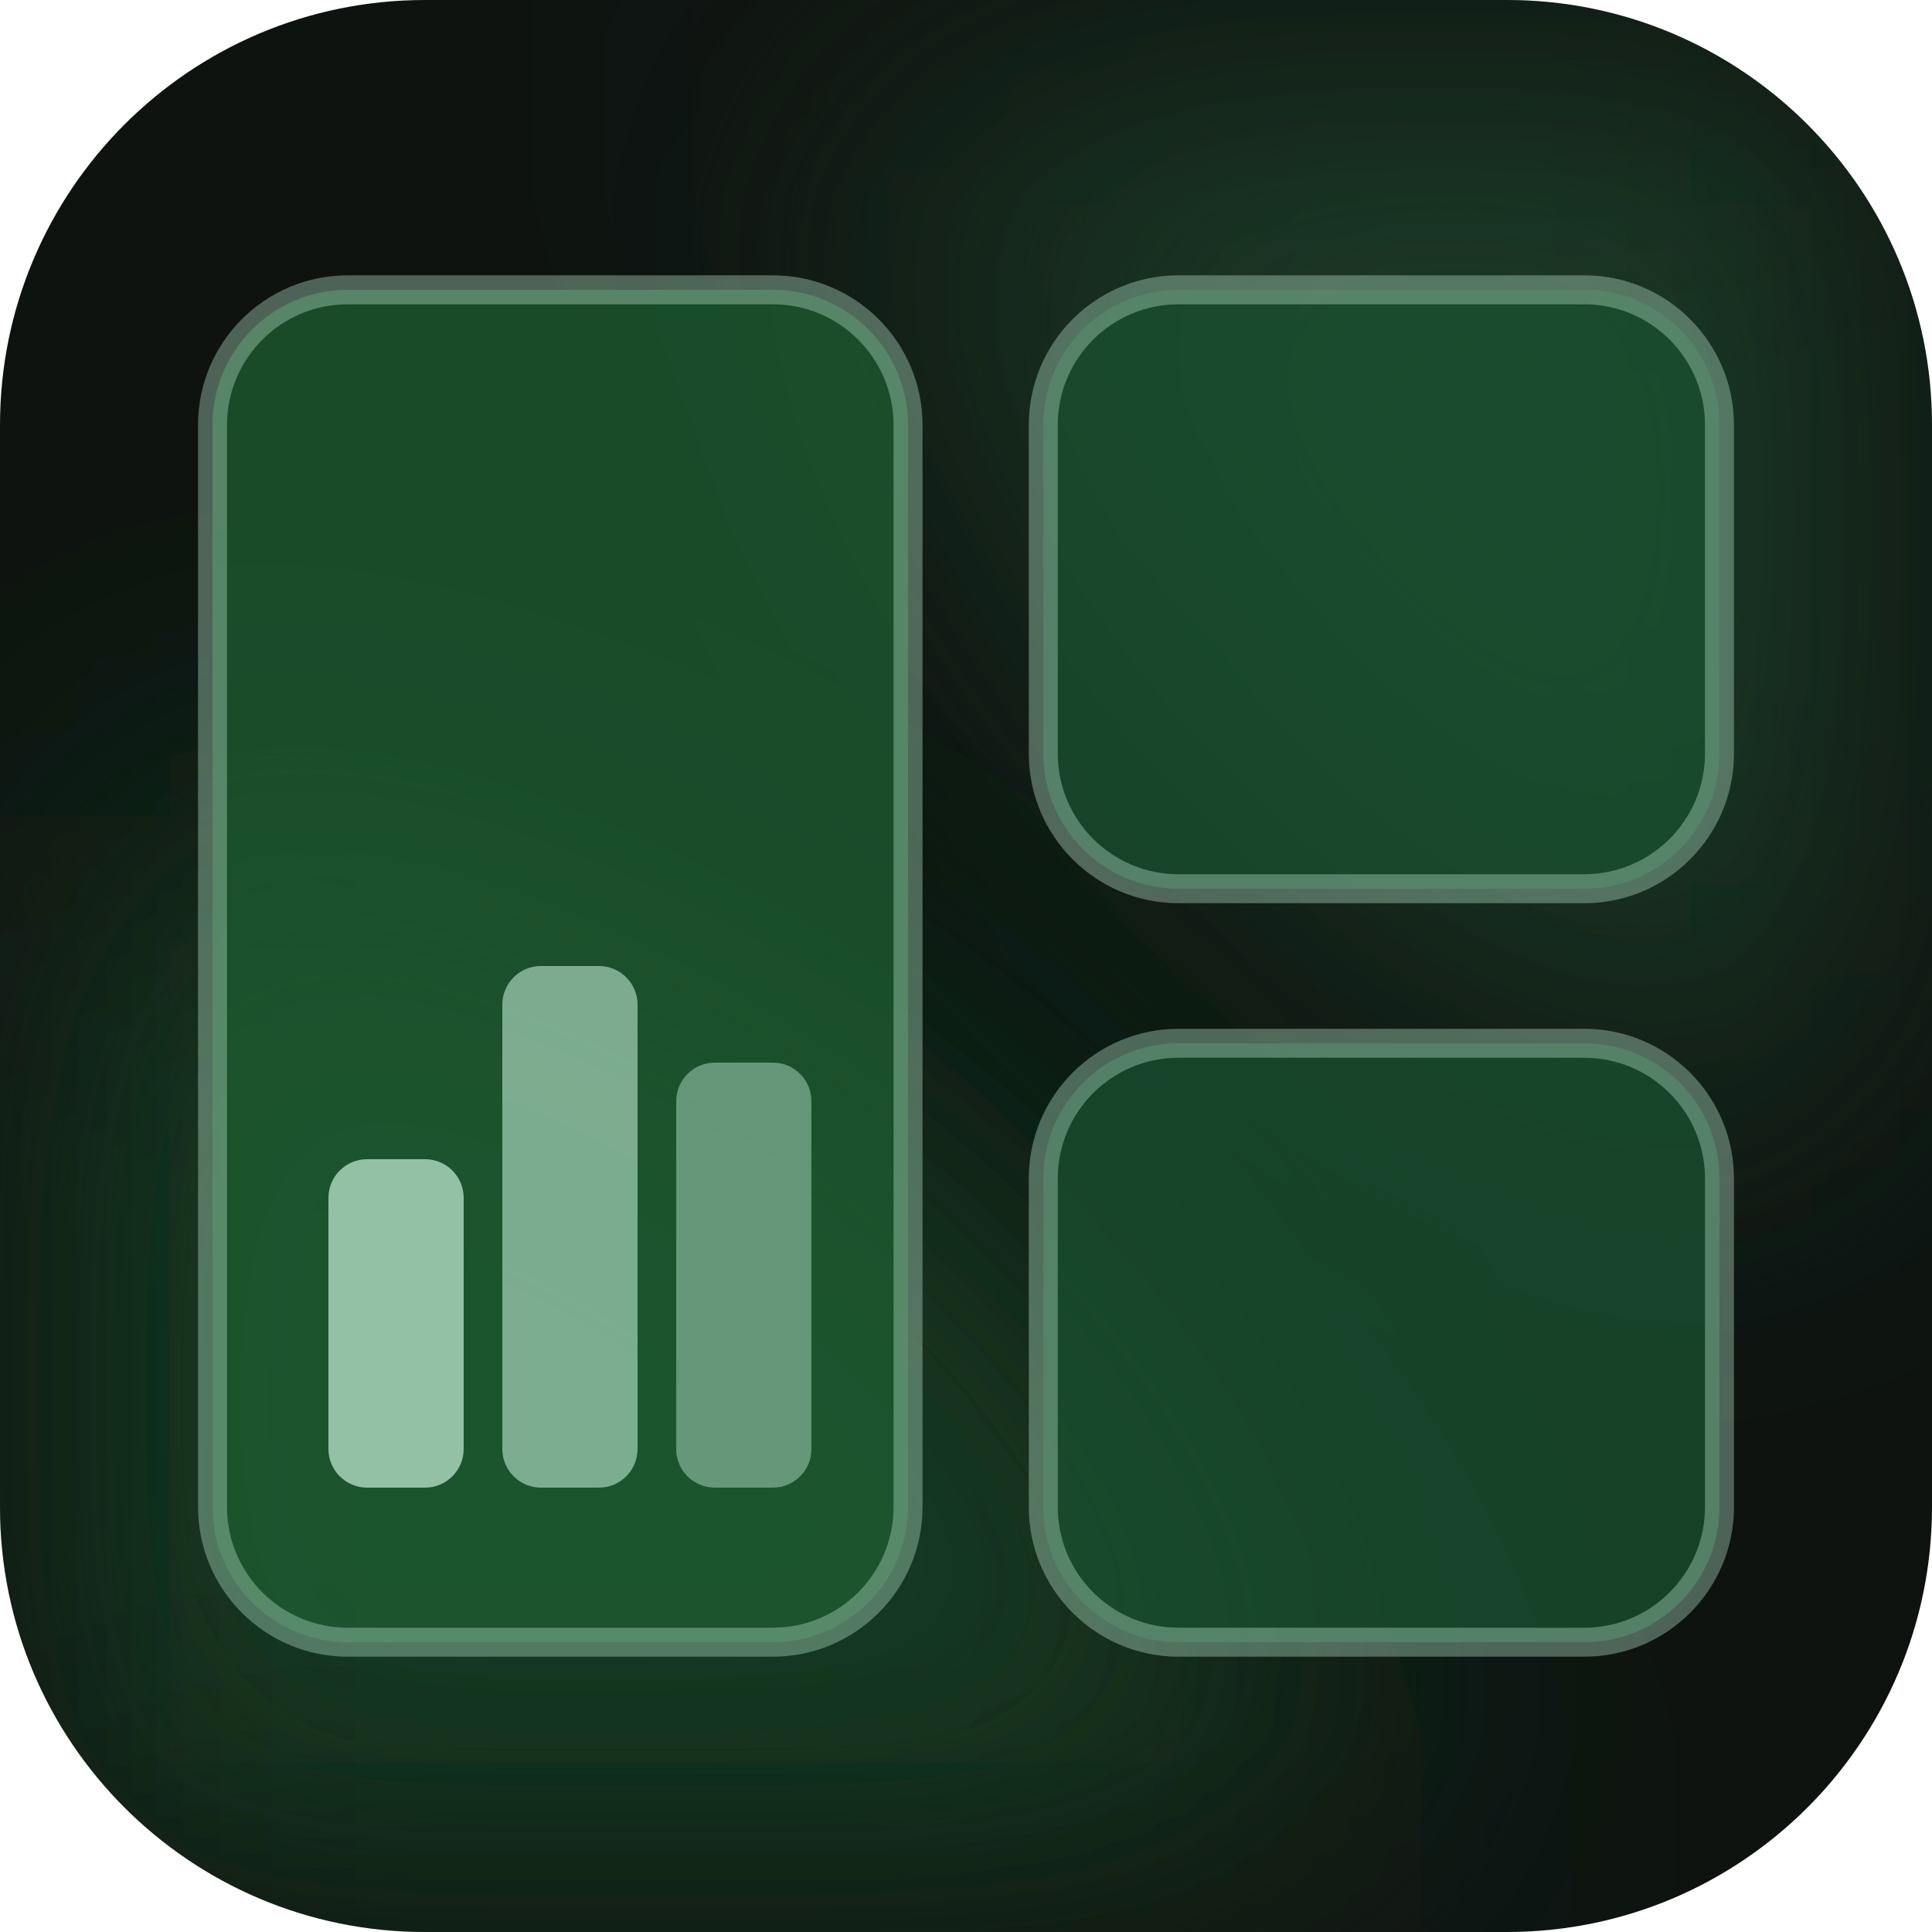
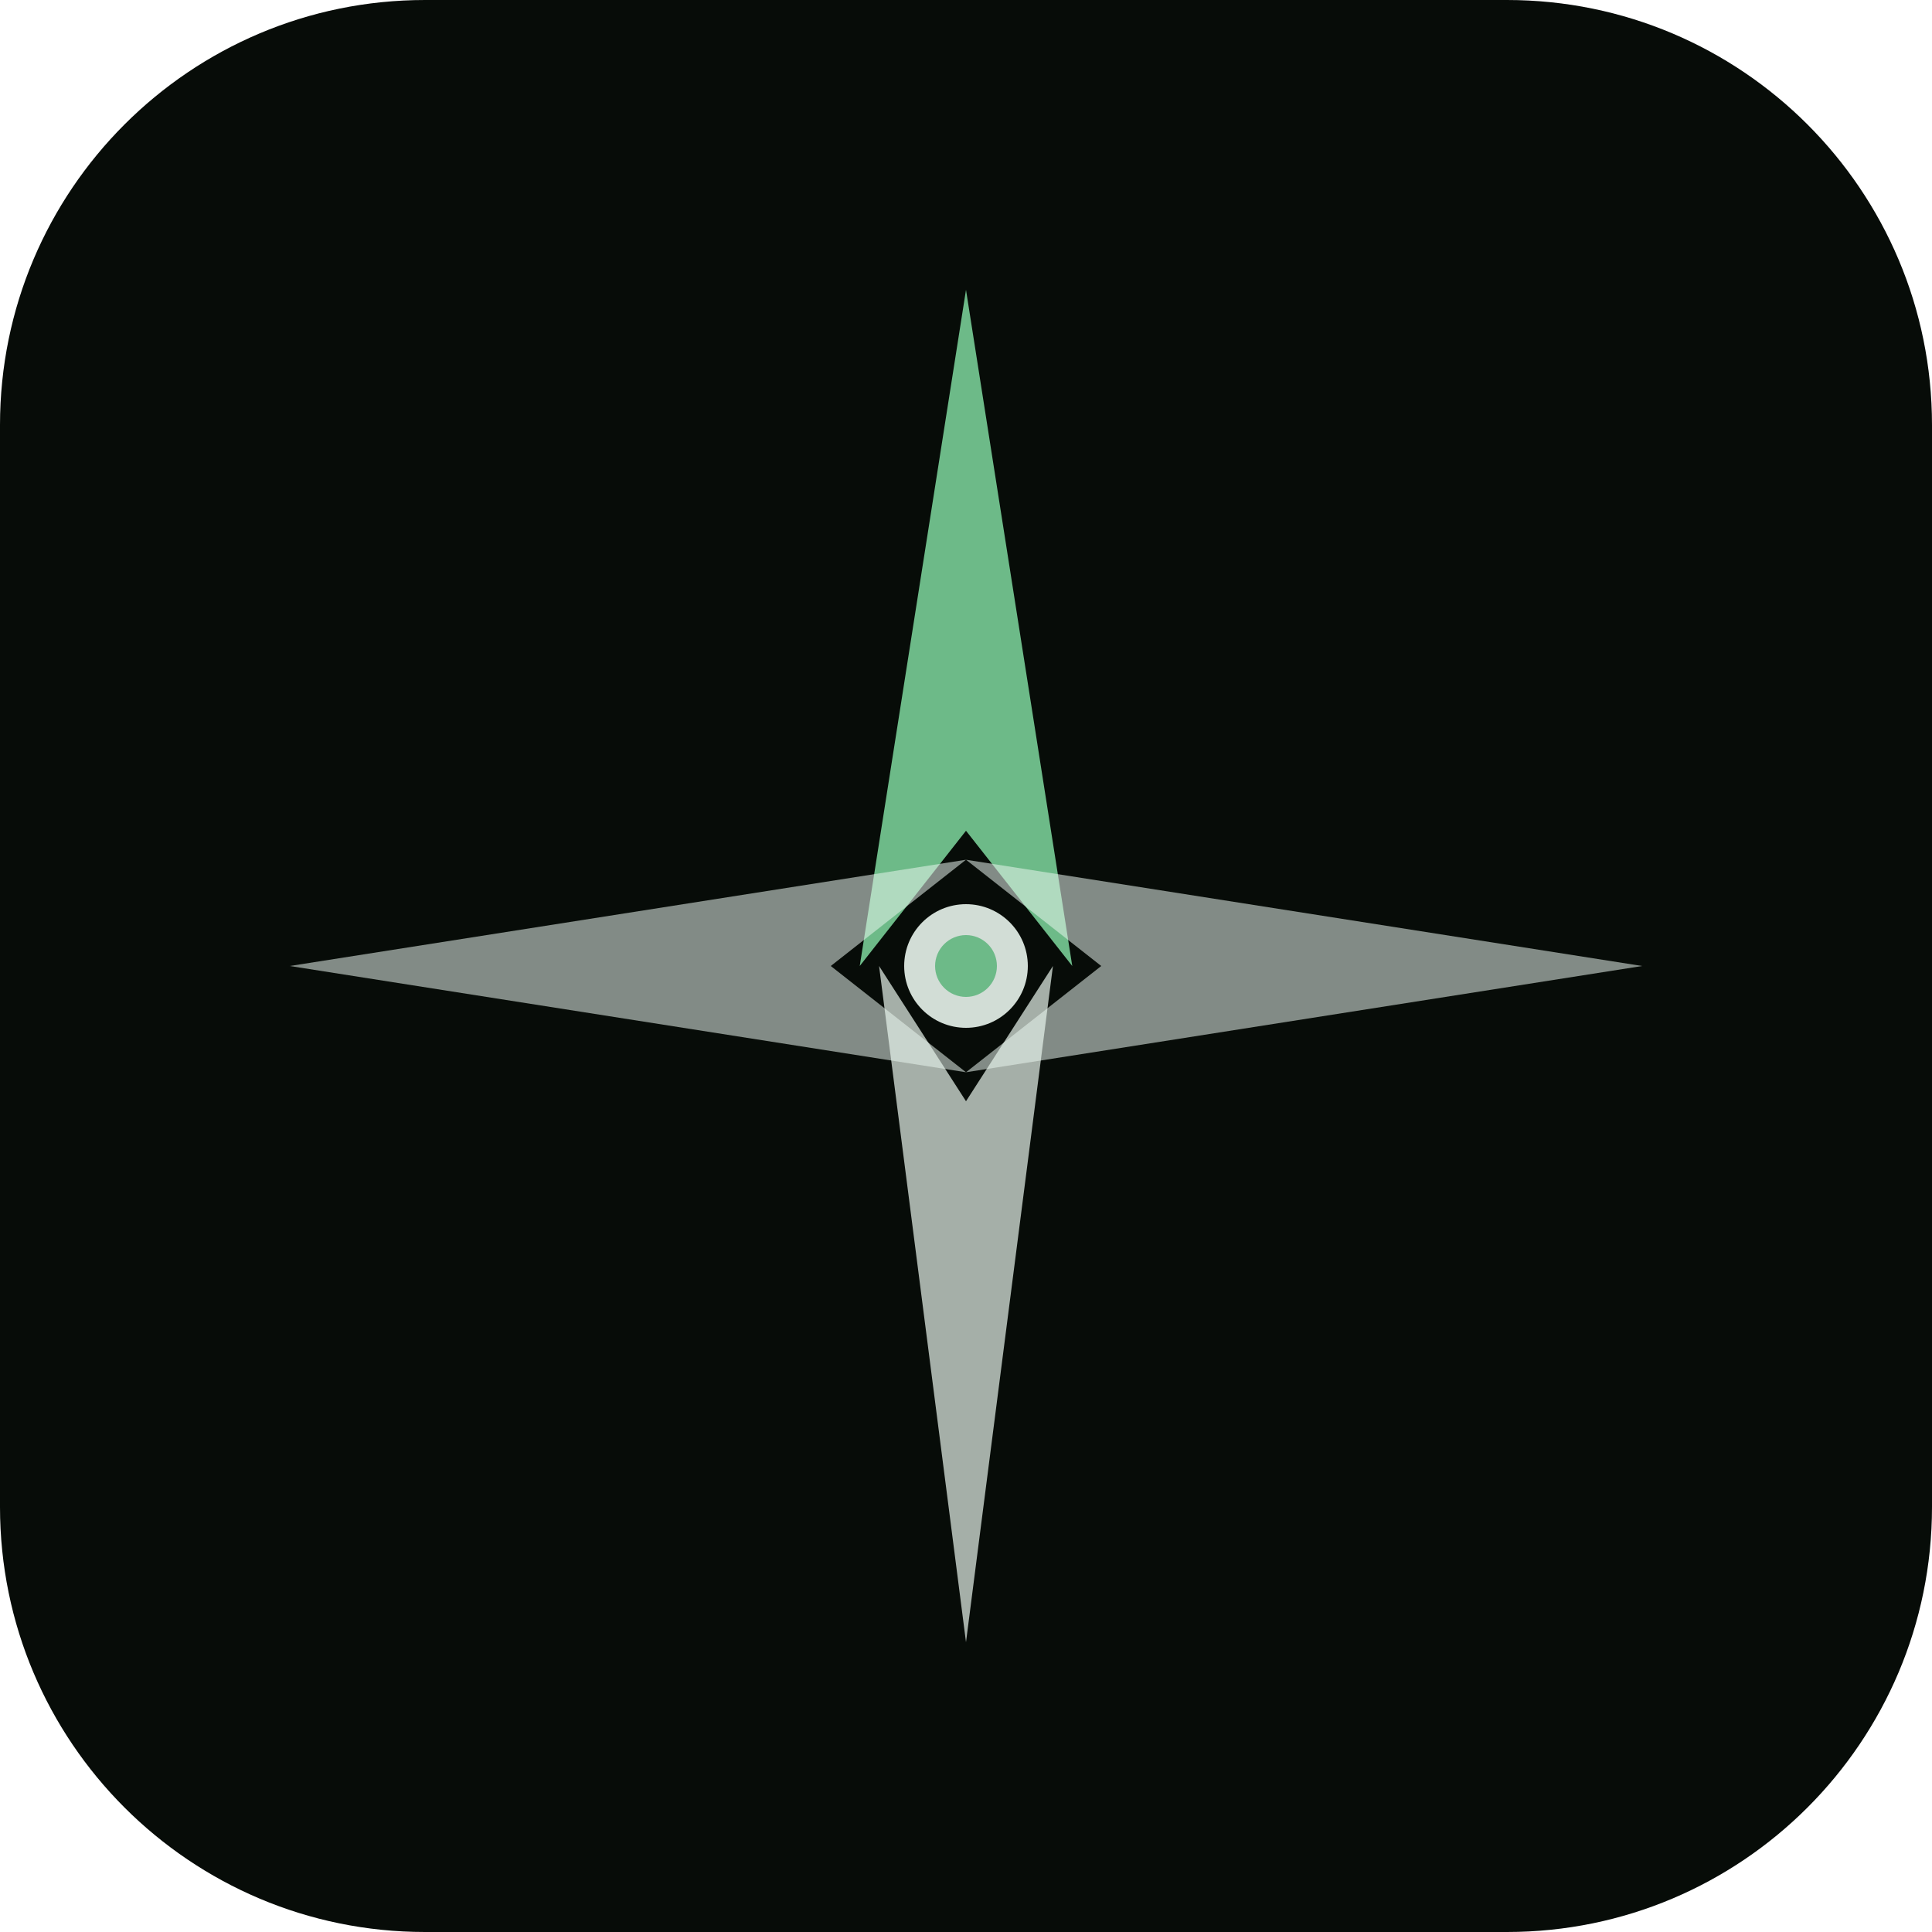
<svg xmlns="http://www.w3.org/2000/svg" viewBox="0 0 100 100">
  <defs>
-     <filter id="glow" x="-80%" y="-80%" width="260%" height="260%">
-       <feGaussianBlur stdDeviation="14" />
-     </filter>
    <clipPath id="clip">
      <rect width="100" height="100" rx="22" />
    </clipPath>
  </defs>
-   <rect width="100" height="100" rx="22" fill="#0e1310" />
-   <g clip-path="url(#clip)">
-     <ellipse cx="-2" cy="102" rx="72" ry="60" fill="#134525" opacity="0.8" filter="url(#glow)" />
-     <ellipse cx="106" cy="-2" rx="60" ry="60" fill="#225234" opacity="0.6" filter="url(#glow)" />
-   </g>
-   <rect x="11" y="15" width="36" height="70" rx="7" fill="#1e5e32" opacity="0.75" />
-   <rect x="11" y="15" width="36" height="70" rx="7" fill="none" stroke="#b0dcc4" stroke-width="1.5" opacity="0.4" />
-   <rect x="54" y="15" width="35" height="31" rx="7" fill="#1a5230" opacity="0.75" />
-   <rect x="54" y="15" width="35" height="31" rx="7" fill="none" stroke="#b0dcc4" stroke-width="1.5" opacity="0.4" />
-   <rect x="54" y="54" width="35" height="31" rx="7" fill="#1a5230" opacity="0.75" />
-   <rect x="54" y="54" width="35" height="31" rx="7" fill="none" stroke="#b0dcc4" stroke-width="1.5" opacity="0.4" />
-   <rect x="17" y="60" width="7" height="17" rx="2" fill="#b0dcc4" opacity="0.8" />
-   <rect x="26" y="50" width="7" height="27" rx="2" fill="#b0dcc4" opacity="0.65" />
-   <rect x="35" y="55" width="7" height="22" rx="2" fill="#b0dcc4" opacity="0.5" />
+   <rect width="100" height="100" rx="22" fill="#070c08" />
+   <path d="M50 15 L55.5 50 L50 43 L44.5 50 Z" fill="#6dba88" />
+   <path d="M50 85 L54.5 50 L50 57 L45.5 50 Z" fill="#e8f4ec" opacity="0.7" />
+   <path d="M85 50 L50 44.5 L57 50 L50 55.5 Z" fill="#e8f4ec" opacity="0.55" />
+   <path d="M15 50 L50 55.5 L43 50 L50 44.5 Z" fill="#e8f4ec" opacity="0.55" />
+   <circle cx="50" cy="50" r="3.2" fill="#e8f4ec" opacity="0.9" />
+   <circle cx="50" cy="50" r="1.6" fill="#6dba88" />
</svg>
